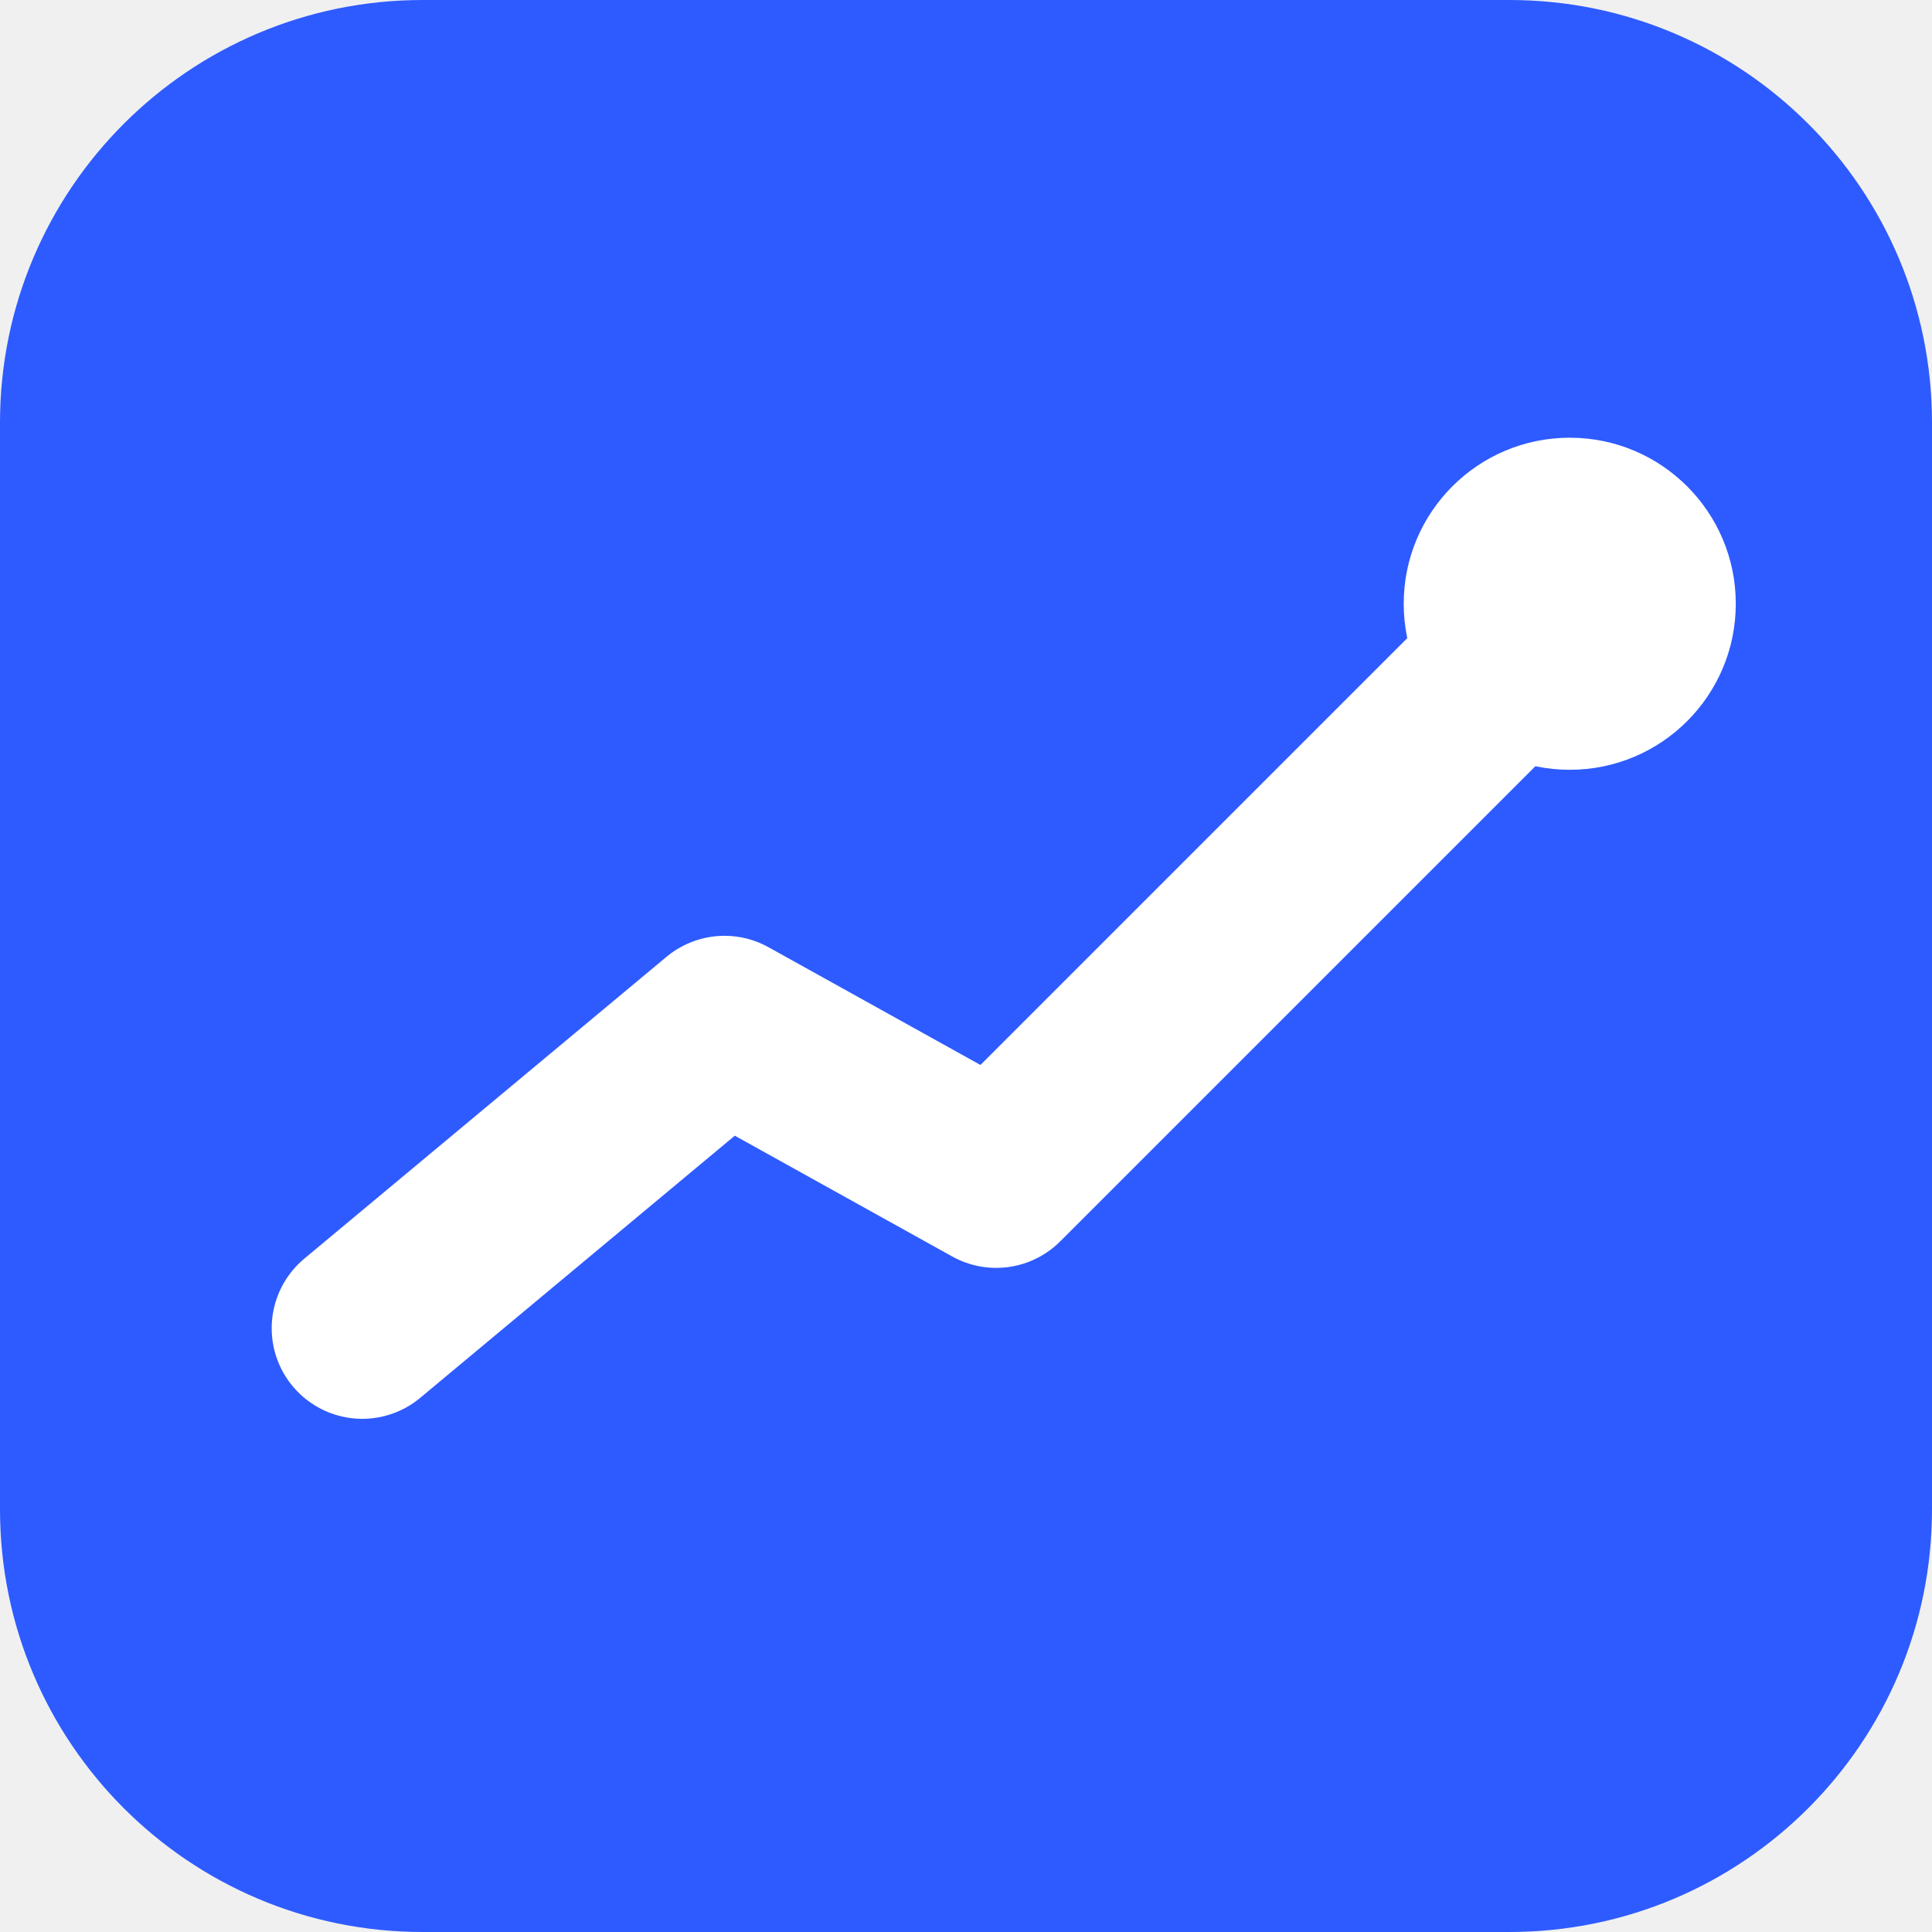
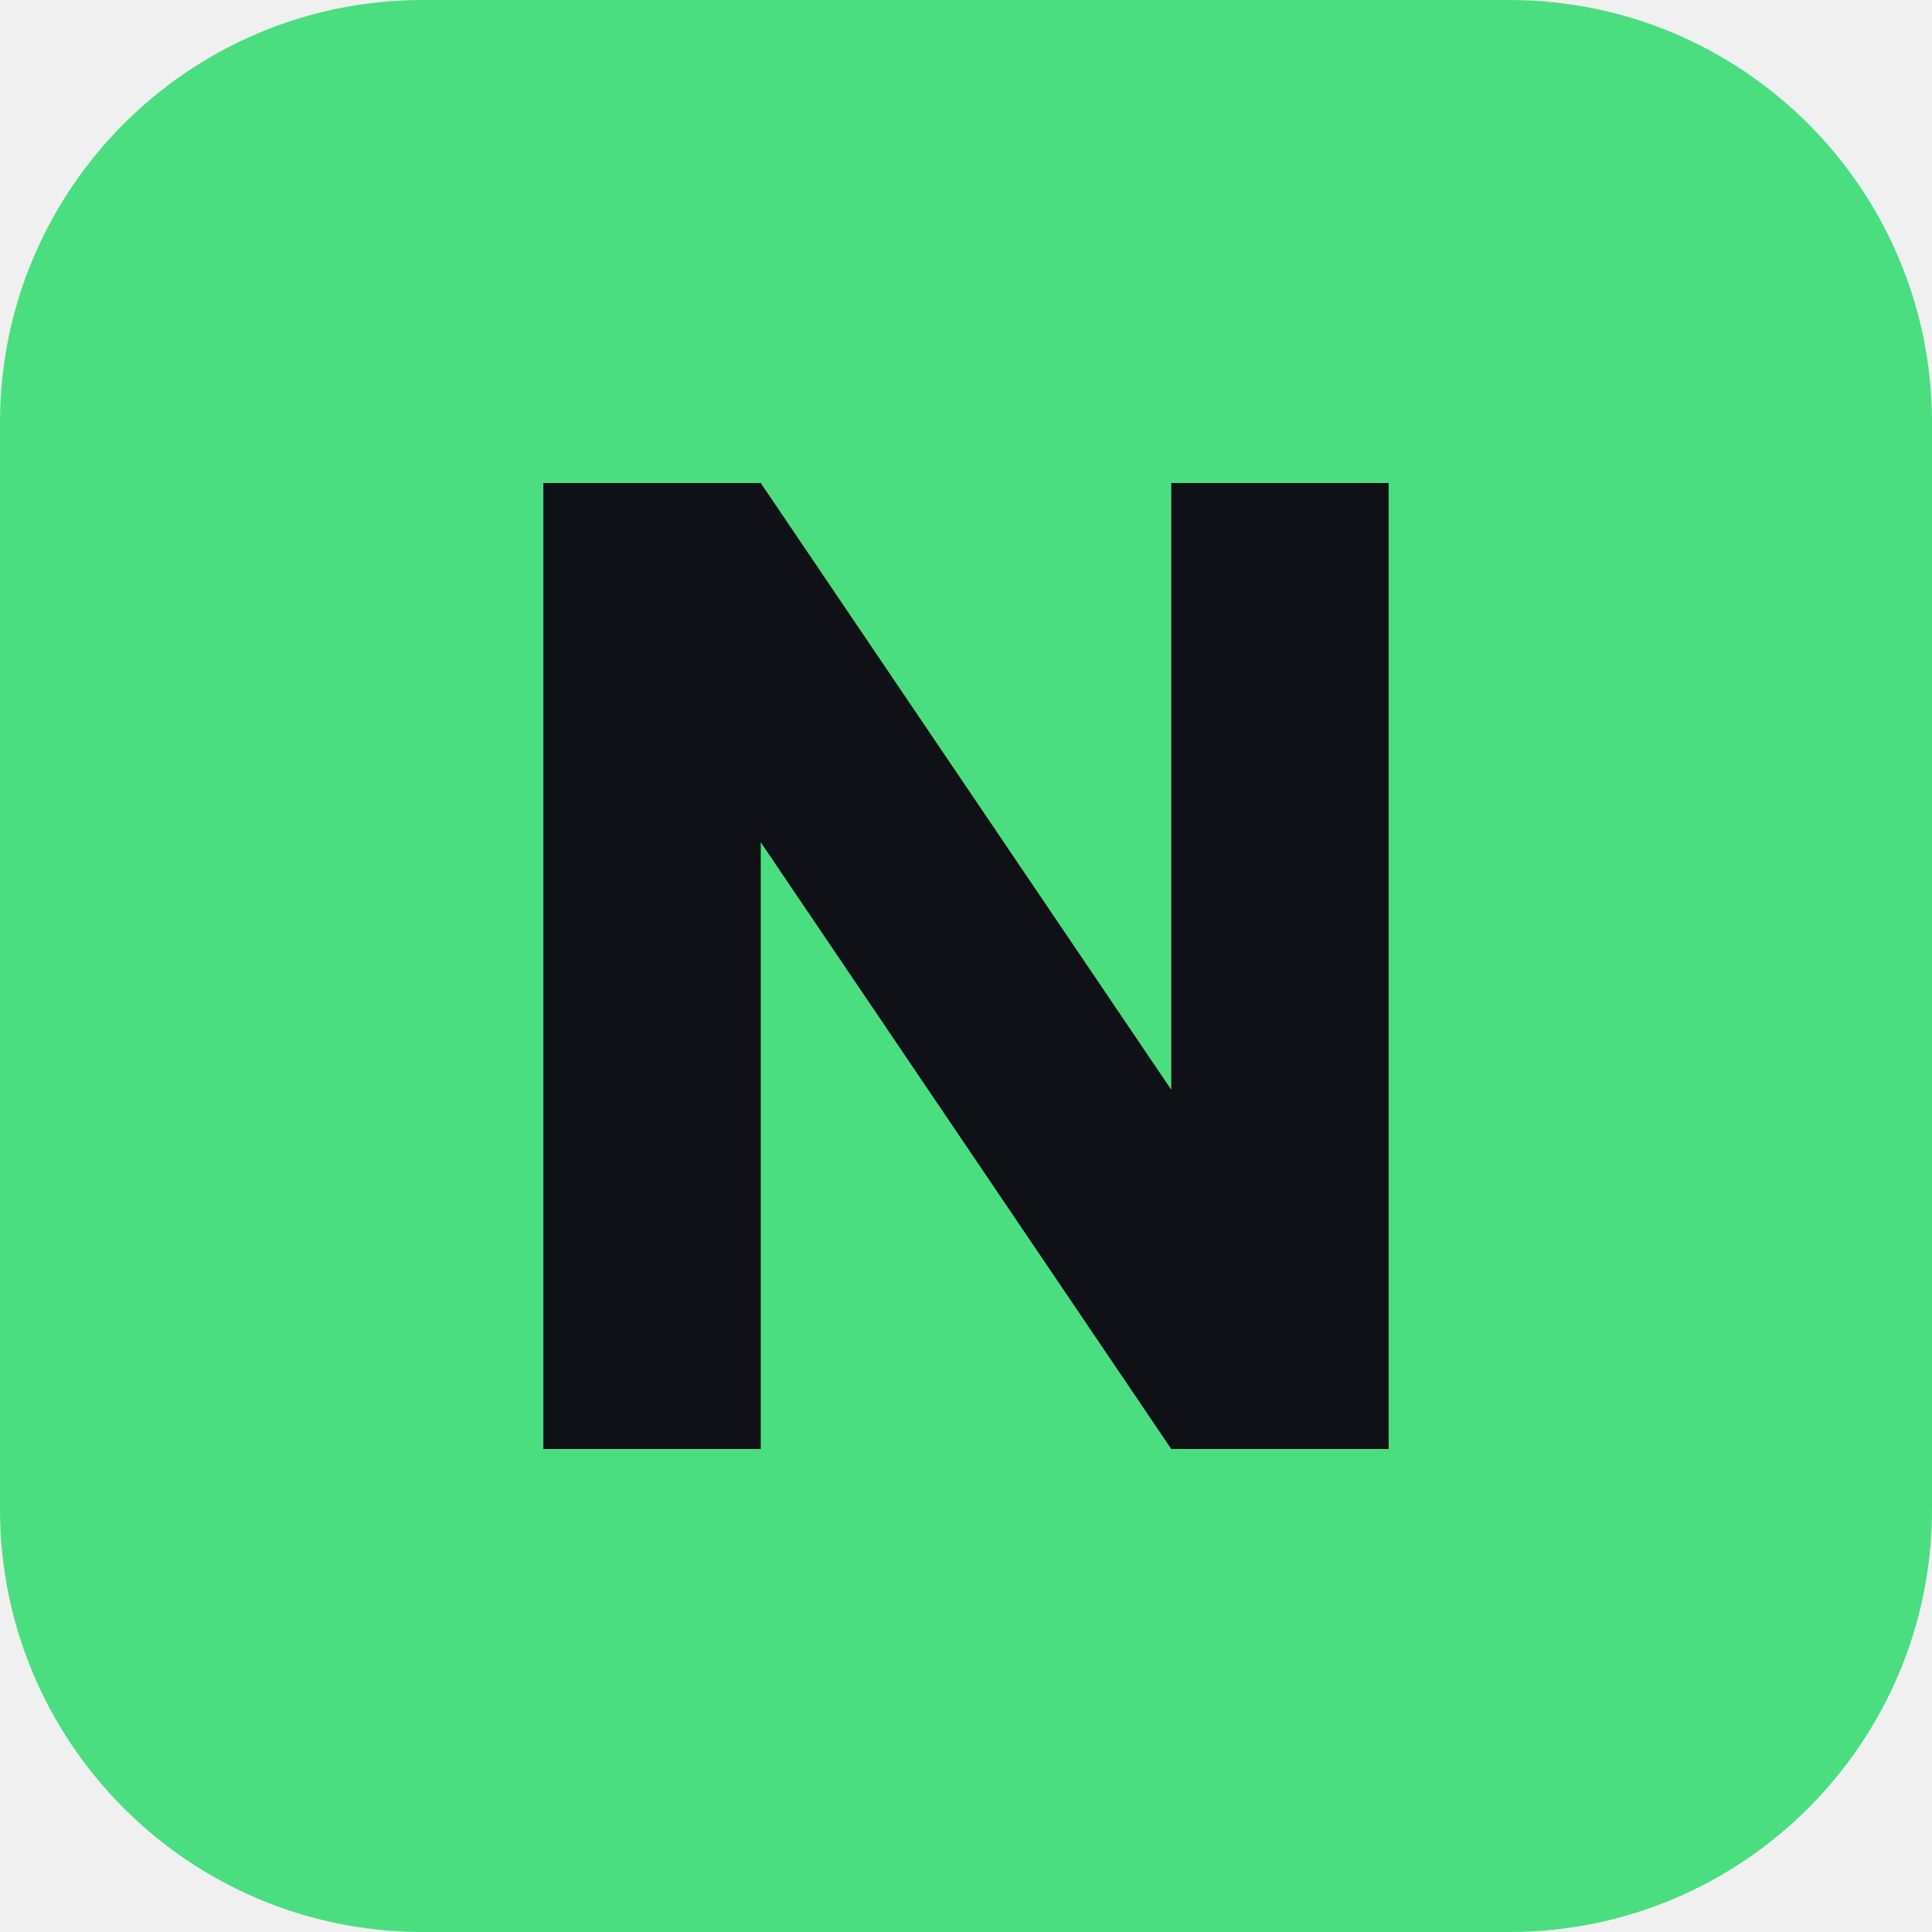
<svg xmlns="http://www.w3.org/2000/svg" viewBox="0 0 64 64" width="64" height="64">
-   <rect width="64" height="64" rx="14" fill="#2E5BFF" />
-   <polyline points="12,44 24,34 33,39 52,20" fill="none" stroke="#FFFFFF" stroke-width="6" stroke-linecap="round" stroke-linejoin="round" />
-   <circle cx="52" cy="20" r="5.5" fill="#FFFFFF" />
+   <rect width="64" height="64" rx="14" fill="#4ade80" />
+   <path d="M18 48V16h7.2l13.6 20.1V16H46v32h-7.2L25.2 27.9V48H18z" fill="#0f1116" />
</svg>
